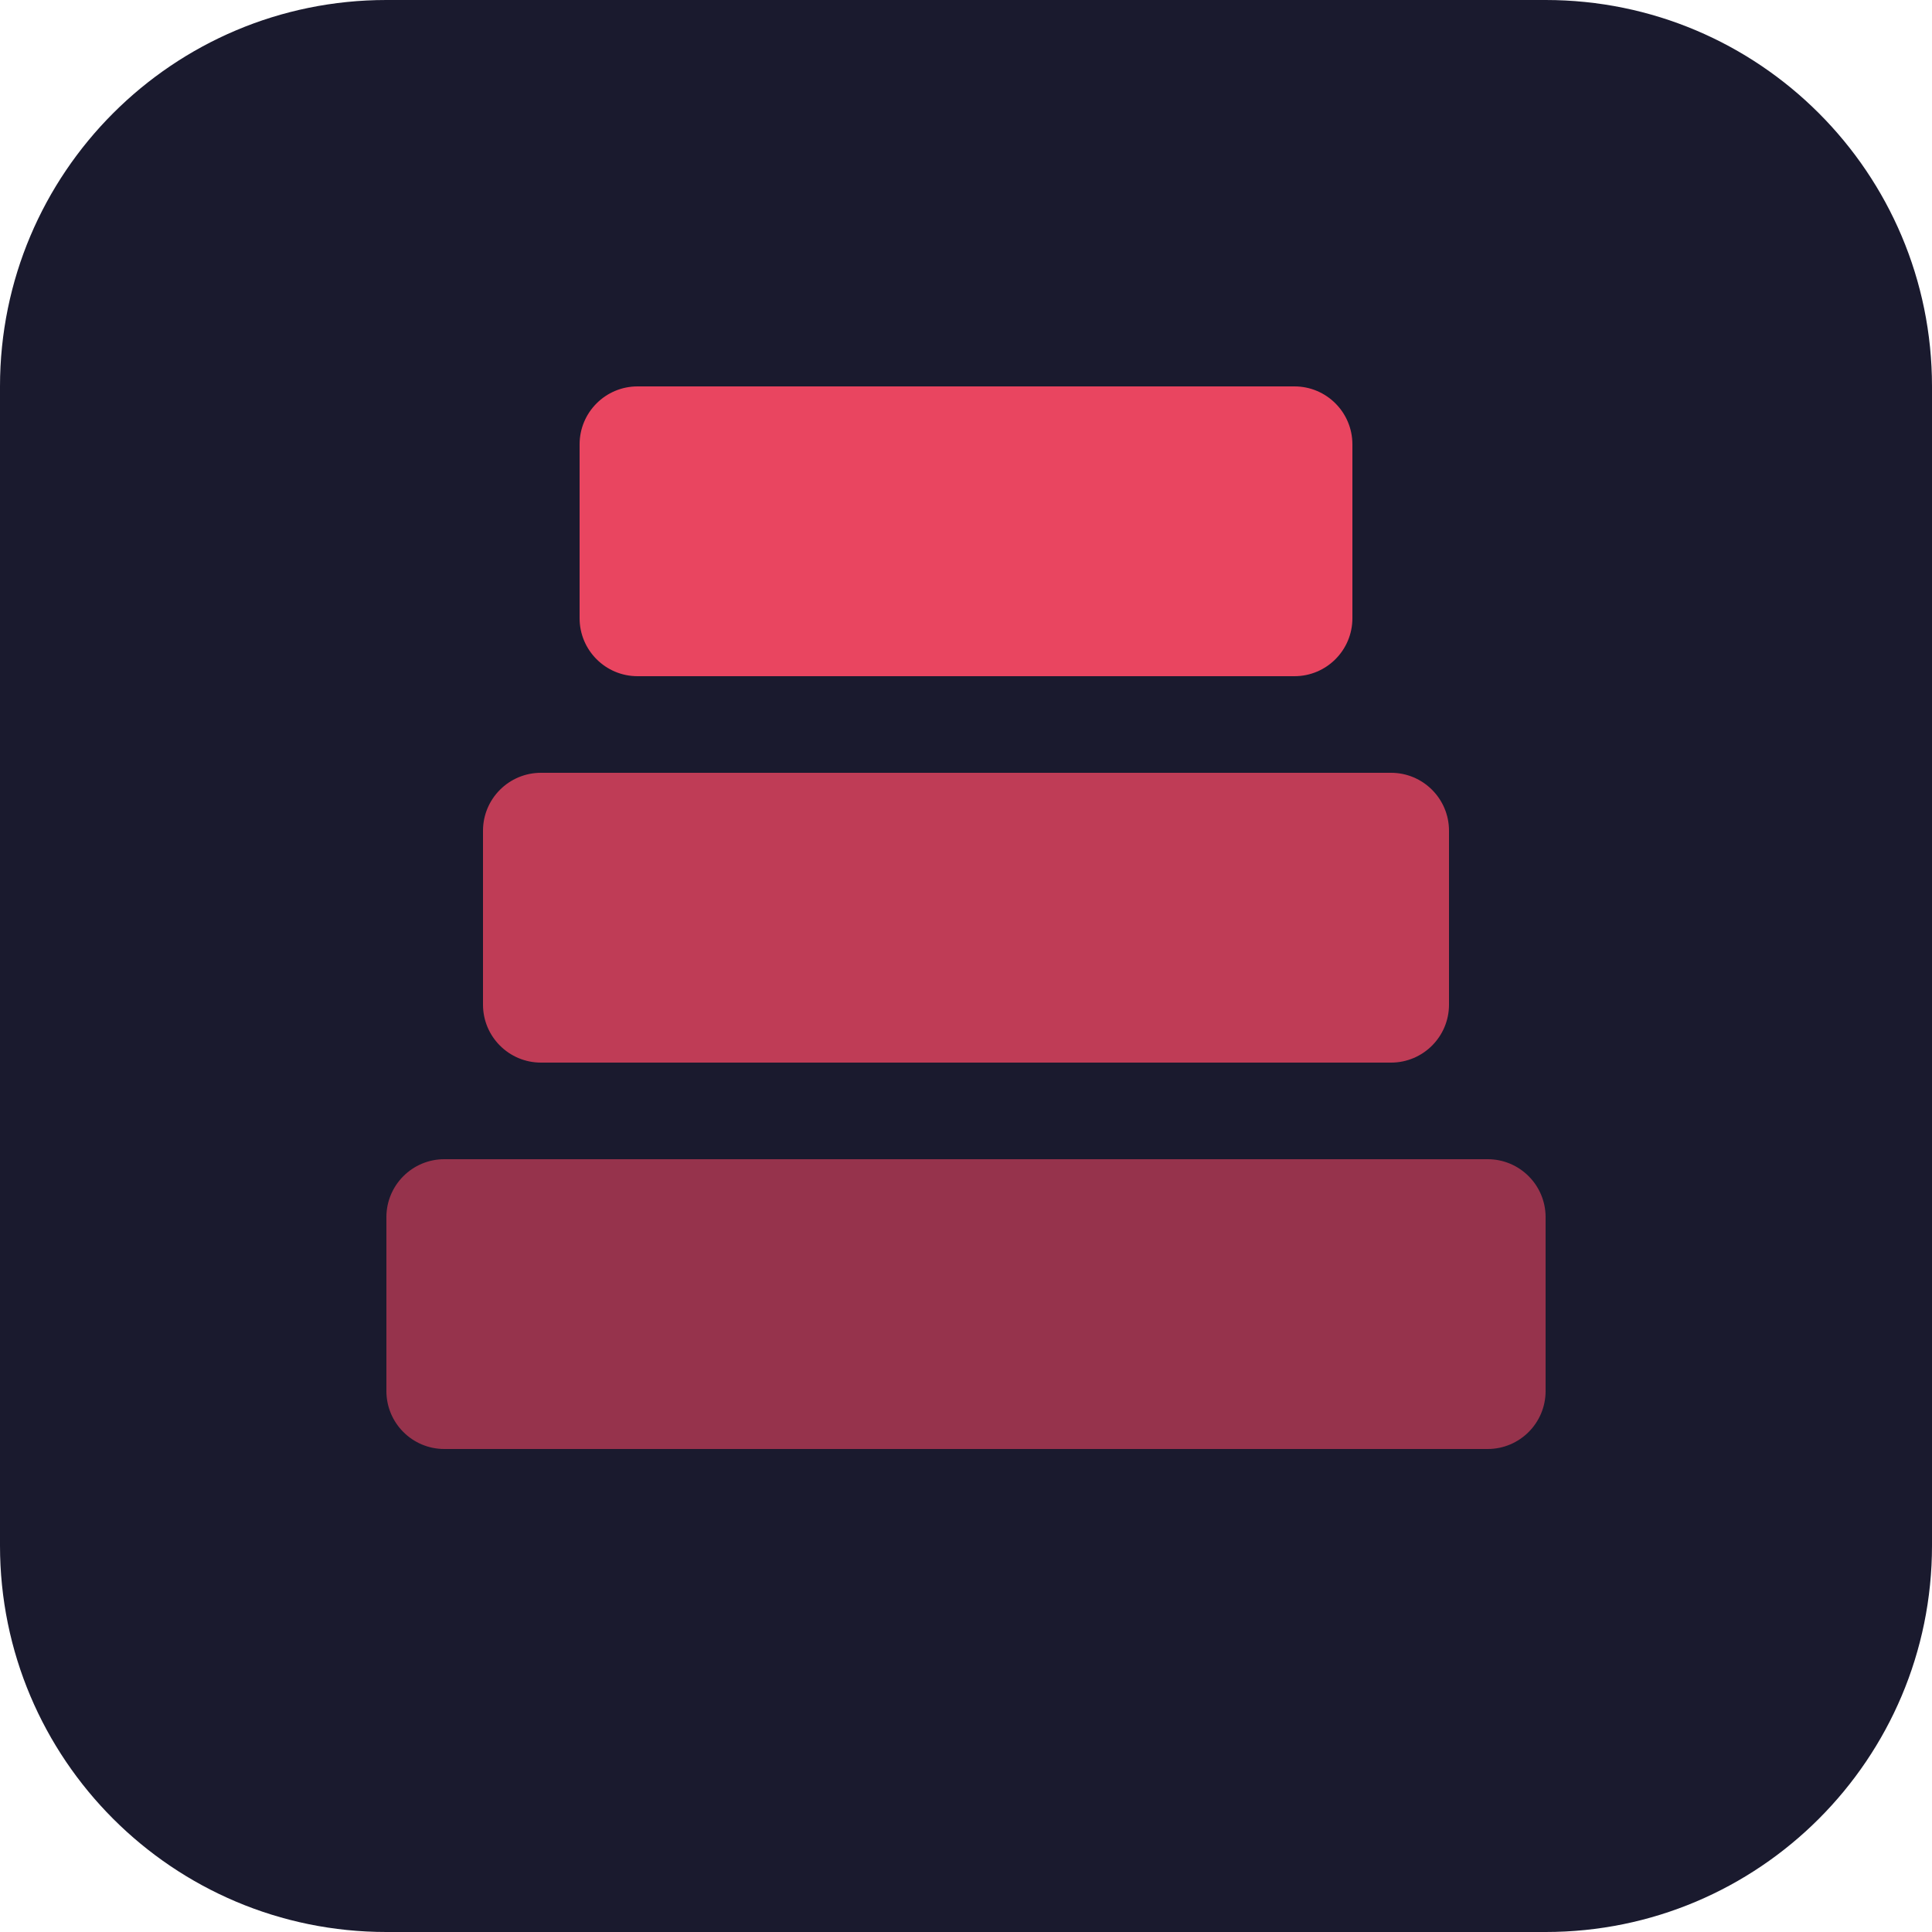
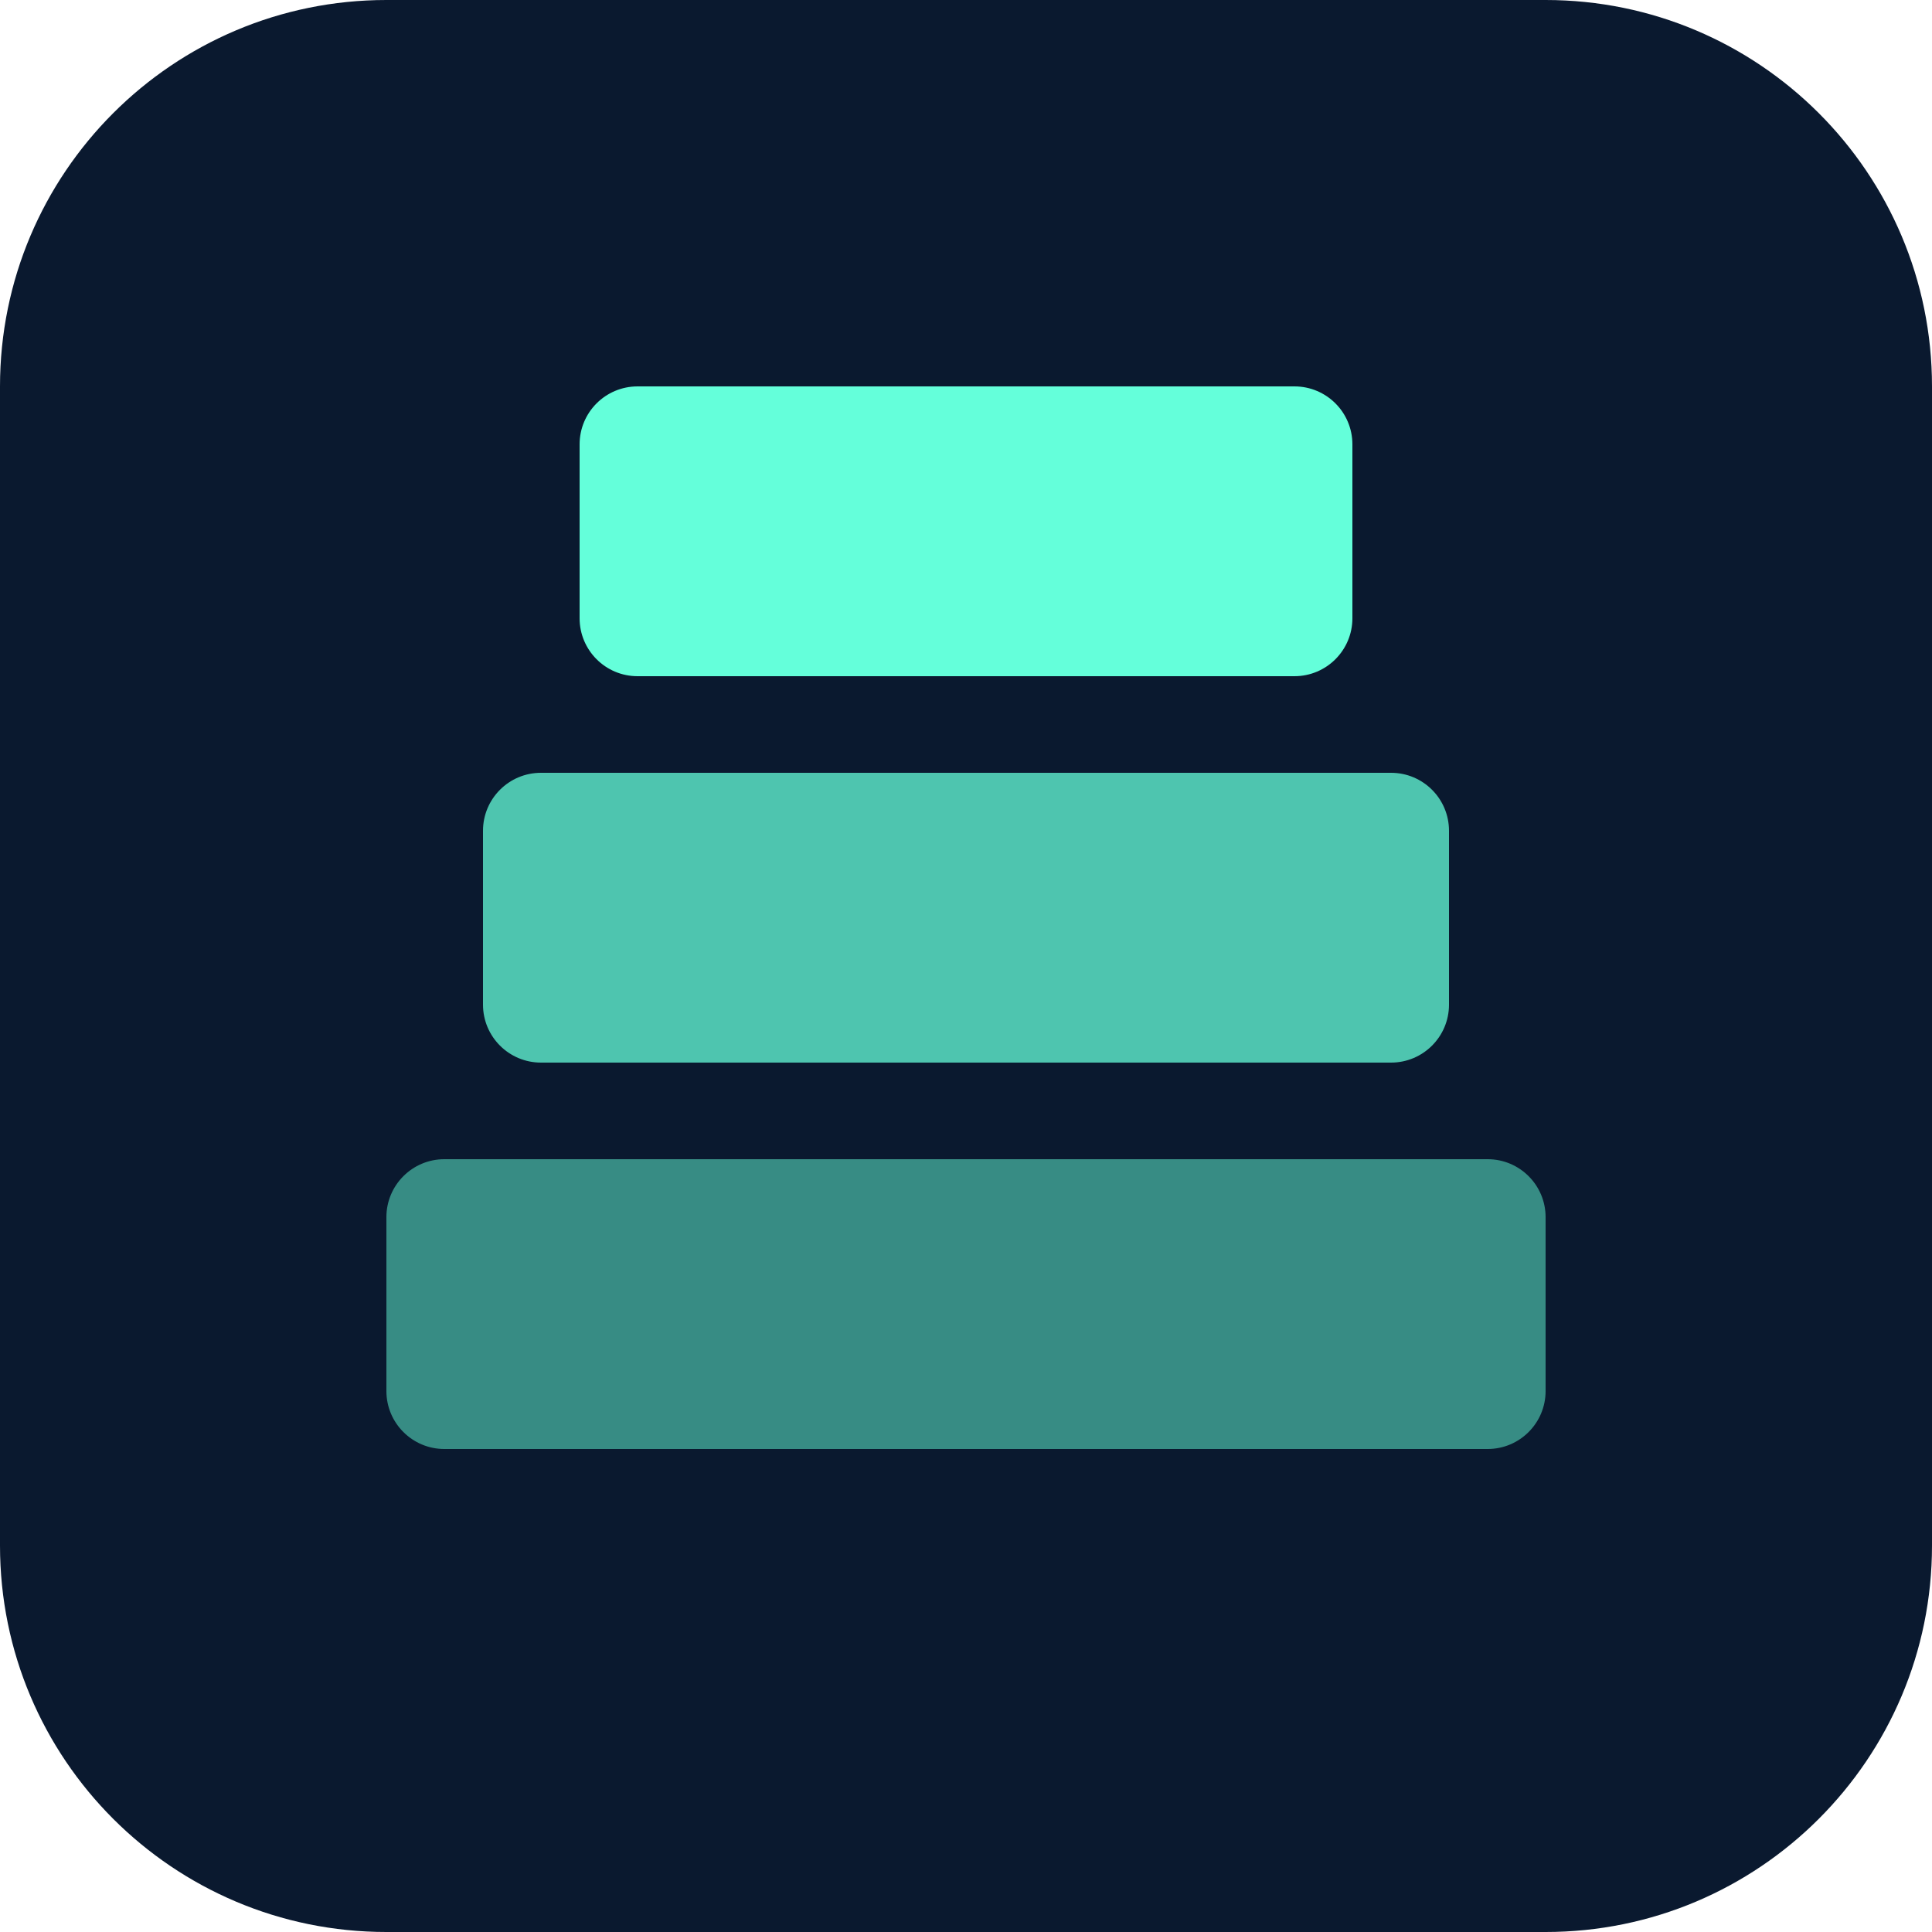
<svg xmlns="http://www.w3.org/2000/svg" viewBox="0 0 100 100">
-   <rect width="100" height="100" rx="20" fill="#1a1a2e" />
-   <rect x="20" y="60" width="60" height="15" rx="3" fill="#e94560" opacity="0.6" />
-   <rect x="25" y="40" width="50" height="15" rx="3" fill="#e94560" opacity="0.8" />
-   <rect x="30" y="20" width="40" height="15" rx="3" fill="#e94560" />
+   <rect width="100" height="100" rx="20" fill="#0a192f" />
+   <rect x="20" y="60" width="60" height="15" rx="3" fill="#64ffda" opacity="0.5" />
+   <rect x="25" y="40" width="50" height="15" rx="3" fill="#64ffda" opacity="0.75" />
+   <rect x="30" y="20" width="40" height="15" rx="3" fill="#64ffda" />
</svg>
